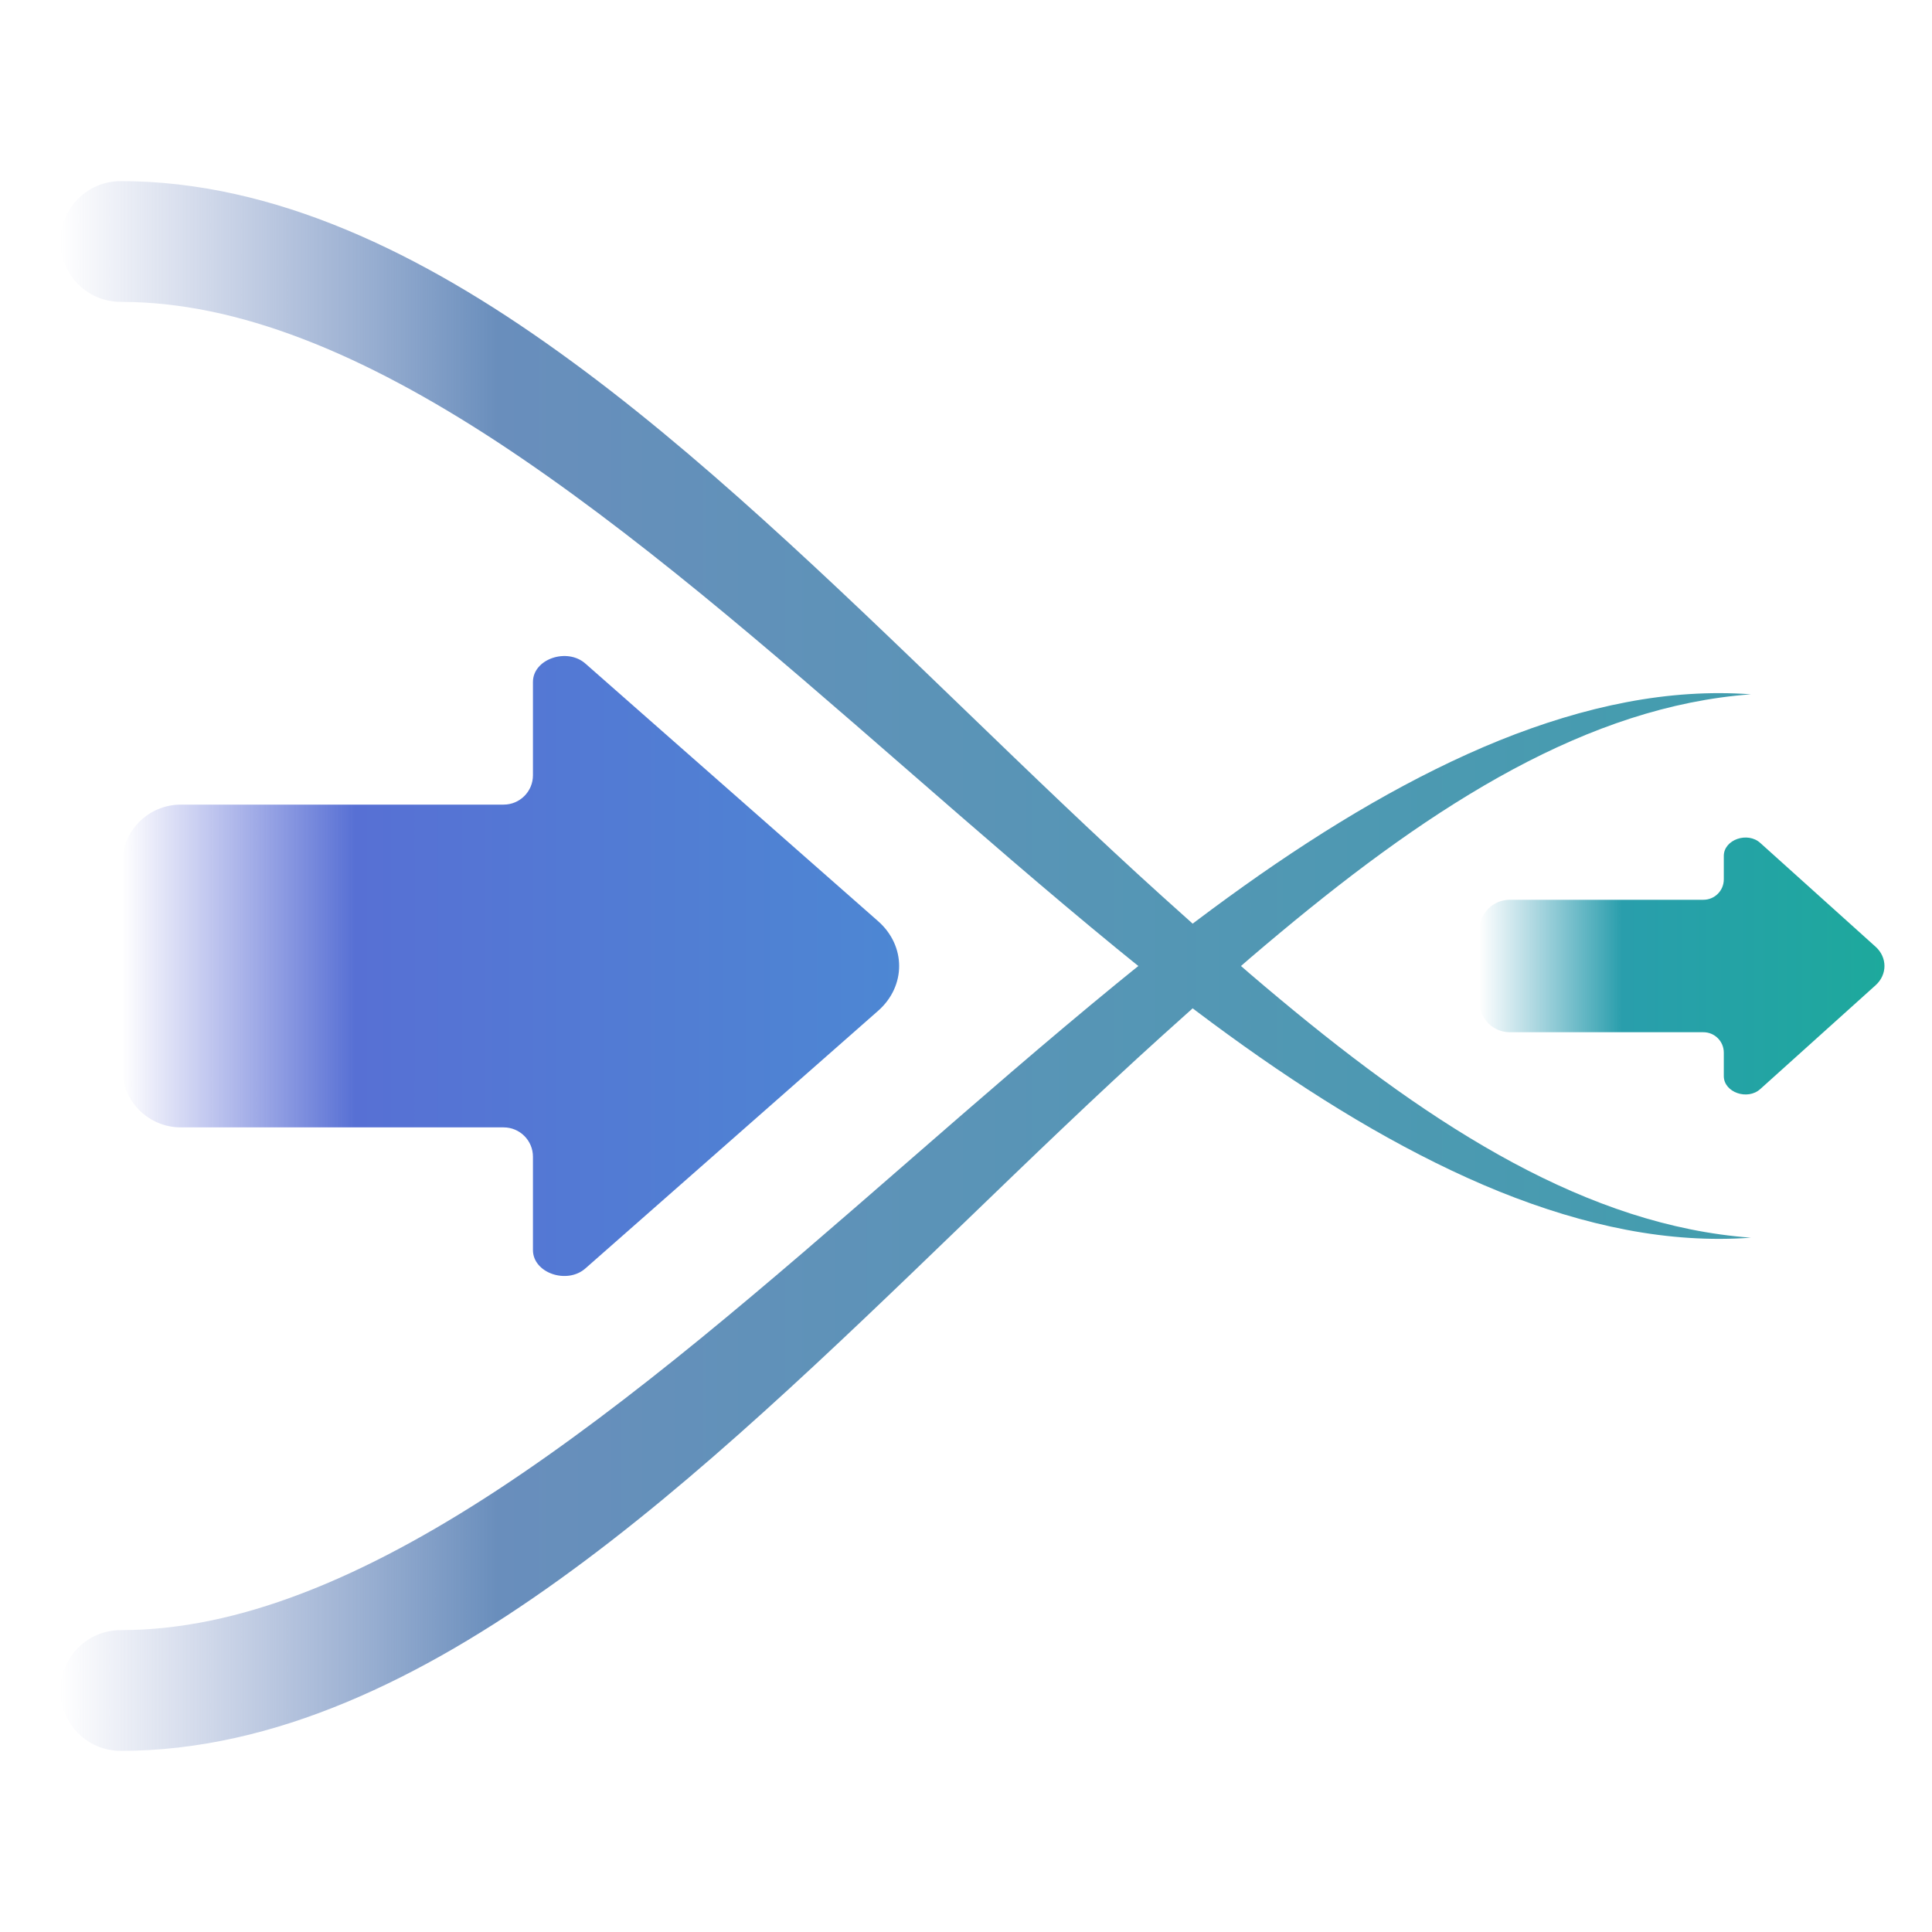
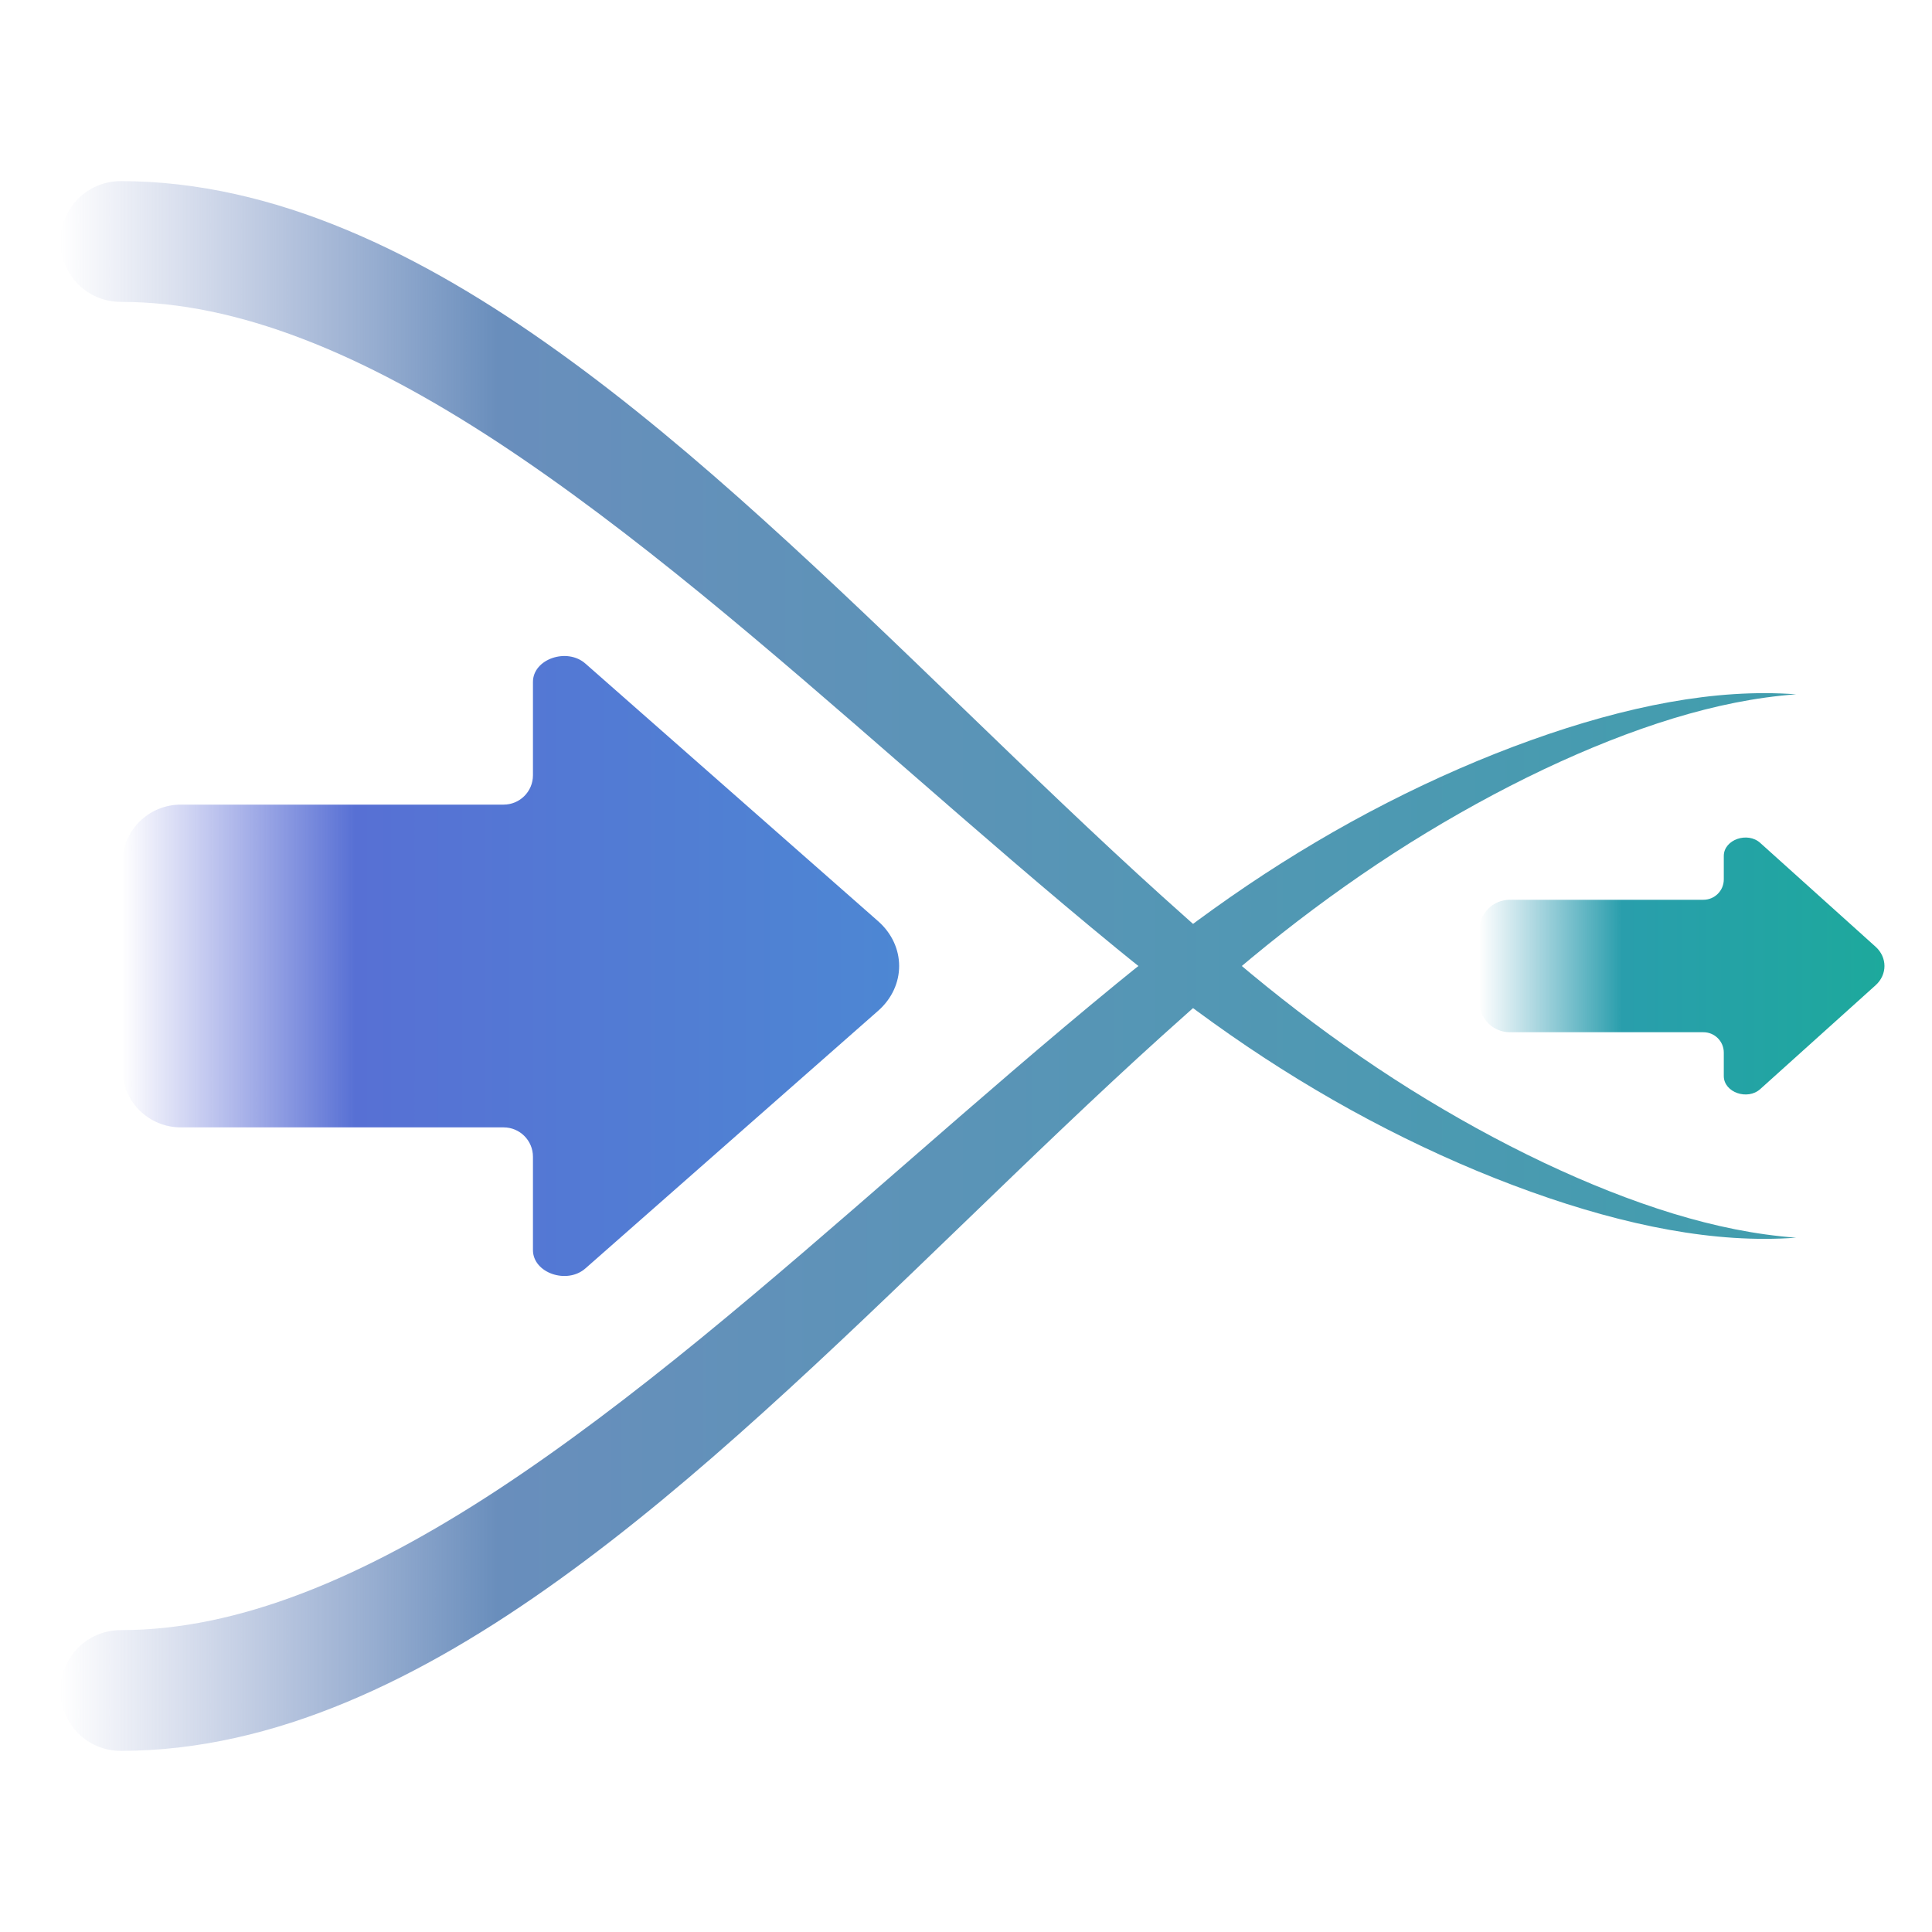
<svg xmlns="http://www.w3.org/2000/svg" width="1024" height="1024" viewBox="0 0 256 256" role="img" aria-labelledby="logo-title">
  <defs>
    <linearGradient id="input-flow" gradientUnits="userSpaceOnUse" x1="8" y1="128" x2="114" y2="128">
      <stop offset="0" stop-color="#5B66D5" stop-opacity="0" />
      <stop offset="0.3" stop-color="#5770D4" />
      <stop offset="1" stop-color="#4D87D3" />
    </linearGradient>
    <linearGradient id="funnel-flow" gradientUnits="userSpaceOnUse" x1="8" y1="128" x2="240" y2="128">
      <stop offset="0" stop-color="#7789C1" stop-opacity="0" />
      <stop offset="0.25" stop-color="#698EBC" />
      <stop offset="1" stop-color="#409EAD" />
    </linearGradient>
    <linearGradient id="output-flow" gradientUnits="userSpaceOnUse" x1="160" y1="128" x2="240" y2="128">
      <stop offset="0" stop-color="#3098B5" stop-opacity="0" />
      <stop offset="0.35" stop-color="#299EAC" />
      <stop offset="1" stop-color="#1DA99C" />
    </linearGradient>
  </defs>
  <g id="input-arrow" transform="matrix(0.972 0 0 0.972 8.41088 3.584)">
    <path fill="url(#input-flow)" d="M 16 106 L 60 106 C 62.21 106 64 104.21 64 102 L 64 89.28 C 64 86.13 68.68 84.55 71.18 86.8 L 111.04 121.88 C 114.88 125.25 114.88 130.75 111.04 134.12 L 71.18 169.2 C 68.68 171.45 64 169.87 64 166.72 L 64 154 C 64 151.79 62.21 150 60 150 L 16 150 C 11.58 150 8 146.42 8 142 L 8 114 C 8 109.58 11.58 106 16 106 Z" />
  </g>
  <g id="funnel-outline">
-     <path id="funnel-cross-lower" fill="url(#funnel-flow)" d="M 16 232 C 26.22 232 36.24 229.58 45.9 225.55 C 55.56 221.53 64.91 215.92 74.09 209.32 C 83.27 202.73 92.27 195.15 101.18 187.1 C 110.1 179.05 118.93 170.53 127.72 162.05 C 136.51 153.57 145.25 145.13 153.99 137.24 C 159.23 132.51 164.42 127.92 169.59 123.62 C 174.76 119.31 179.91 115.27 185.05 111.62 C 190.19 107.97 195.33 104.71 200.5 101.93 C 205.66 99.16 210.84 96.88 216.07 95.19 C 221.31 93.5 226.6 92.4 232 92 C 226.6 91.6 221.09 91.98 215.53 93.04 C 209.96 94.1 204.34 95.83 198.7 98.1 C 193.07 100.38 187.41 103.21 181.75 106.46 C 176.09 109.72 170.44 113.4 164.81 117.41 C 159.18 121.42 153.57 125.74 148.01 130.29 C 138.75 137.87 129.49 145.93 120.28 153.95 C 111.07 161.97 101.9 169.95 92.82 177.37 C 83.73 184.79 74.73 191.64 65.91 197.43 C 57.09 203.21 48.44 207.91 40.1 211.1 C 31.76 214.3 23.78 216 16 216 C 11.58 216 8 219.58 8 224 C 8 228.42 11.58 232 16 232 Z" />
-     <path id="funnel-cross-upper" fill="url(#funnel-flow)" d="M 16 24 C 26.22 24 36.24 26.42 45.9 30.45 C 55.56 34.47 64.91 40.08 74.09 46.68 C 83.27 53.27 92.27 60.85 101.18 68.9 C 110.1 76.95 118.93 85.47 127.72 93.95 C 136.51 102.43 145.25 110.87 153.99 118.76 C 159.23 123.49 164.42 128.08 169.59 132.38 C 174.76 136.69 179.91 140.73 185.05 144.38 C 190.19 148.03 195.33 151.29 200.5 154.07 C 205.66 156.84 210.84 159.12 216.07 160.81 C 221.31 162.5 226.6 163.6 232 164 C 226.6 164.4 221.09 164.02 215.53 162.96 C 209.96 161.9 204.34 160.17 198.7 157.9 C 193.07 155.62 187.41 152.79 181.75 149.54 C 176.09 146.28 170.44 142.6 164.81 138.59 C 159.18 134.58 153.57 130.26 148.01 125.71 C 138.75 118.13 129.49 110.07 120.28 102.05 C 111.07 94.03 101.9 86.05 92.82 78.63 C 83.73 71.21 74.73 64.36 65.91 58.57 C 57.09 52.79 48.44 48.09 40.1 44.9 C 31.76 41.7 23.78 40 16 40 C 11.58 40 8 36.42 8 32 C 8 27.58 11.58 24 16 24 Z" />
+     <path id="funnel-cross-lower" fill="url(#funnel-flow)" d="M 16 232 C 26.22 232 36.24 229.58 45.9 225.55 C 55.56 221.53 64.91 215.92 74.09 209.32 C 83.27 202.73 92.27 195.15 101.18 187.1 C 110.1 179.05 118.93 170.53 127.72 162.05 C 136.51 153.57 145.25 145.13 153.99 137.24 C 159.23 132.51 164.41 127.96 169.85 123.68 C 175.3 119.39 180.98 115.36 186.81 111.7 C 192.65 108.05 198.62 104.76 204.5 101.97 C 210.39 99.18 216.15 96.89 221.71 95.19 C 227.27 93.5 232.6 92.4 238 92 C 232.6 91.6 227.05 91.99 221.19 93.04 C 215.34 94.09 209.19 95.81 202.89 98.07 C 196.58 100.33 190.14 103.13 183.79 106.38 C 177.45 109.62 171.21 113.32 165.24 117.35 C 159.27 121.38 153.57 125.74 148.01 130.29 C 138.75 137.87 129.49 145.93 120.28 153.95 C 111.07 161.97 101.9 169.95 92.82 177.37 C 83.73 184.79 74.73 191.64 65.91 197.43 C 57.09 203.21 48.44 207.91 40.1 211.1 C 31.76 214.3 23.78 216 16 216 C 11.58 216 8 219.58 8 224 C 8 228.42 11.58 232 16 232 Z" />
+     <path id="funnel-cross-upper" fill="url(#funnel-flow)" d="M 16 24 C 26.22 24 36.24 26.42 45.9 30.45 C 55.56 34.47 64.91 40.08 74.09 46.68 C 83.27 53.27 92.27 60.85 101.18 68.9 C 110.1 76.95 118.93 85.47 127.72 93.95 C 136.51 102.43 145.25 110.87 153.99 118.76 C 159.23 123.49 164.41 128.04 169.85 132.32 C 175.3 136.61 180.98 140.64 186.81 144.3 C 192.65 147.95 198.62 151.24 204.5 154.03 C 210.39 156.82 216.15 159.11 221.71 160.81 C 227.27 162.5 232.6 163.6 238 164 C 232.6 164.4 227.05 164.01 221.19 162.96 C 215.34 161.91 209.19 160.19 202.89 157.93 C 196.58 155.67 190.14 152.87 183.79 149.62 C 177.45 146.38 171.21 142.68 165.24 138.65 C 159.27 134.62 153.57 130.26 148.01 125.71 C 138.75 118.13 129.49 110.07 120.28 102.05 C 111.07 94.03 101.9 86.05 92.82 78.63 C 83.73 71.21 74.73 64.36 65.91 58.57 C 57.09 52.79 48.44 48.09 40.1 44.9 C 31.76 41.7 23.78 40 16 40 C 11.58 40 8 36.42 8 32 C 8 27.58 11.58 24 16 24 Z" />
  </g>
  <g id="output-arrow" transform="matrix(0.675 0 0 0.675 88.0115 41.6)">
    <path fill="url(#output-flow)" d="M 166 115 L 204 115 C 206.21 115 208 113.21 208 111 L 208 106.4 C 208 103.18 212.68 101.56 215.18 103.86 L 237.8 124.22 C 240.12 126.31 240.12 129.69 237.8 131.78 L 215.18 152.14 C 212.68 154.44 208 152.82 208 149.6 L 208 145 C 208 142.79 206.21 141 204 141 L 166 141 C 162.69 141 160 138.31 160 135 L 160 121 C 160 117.69 162.69 115 166 115 Z" />
  </g>
</svg>
